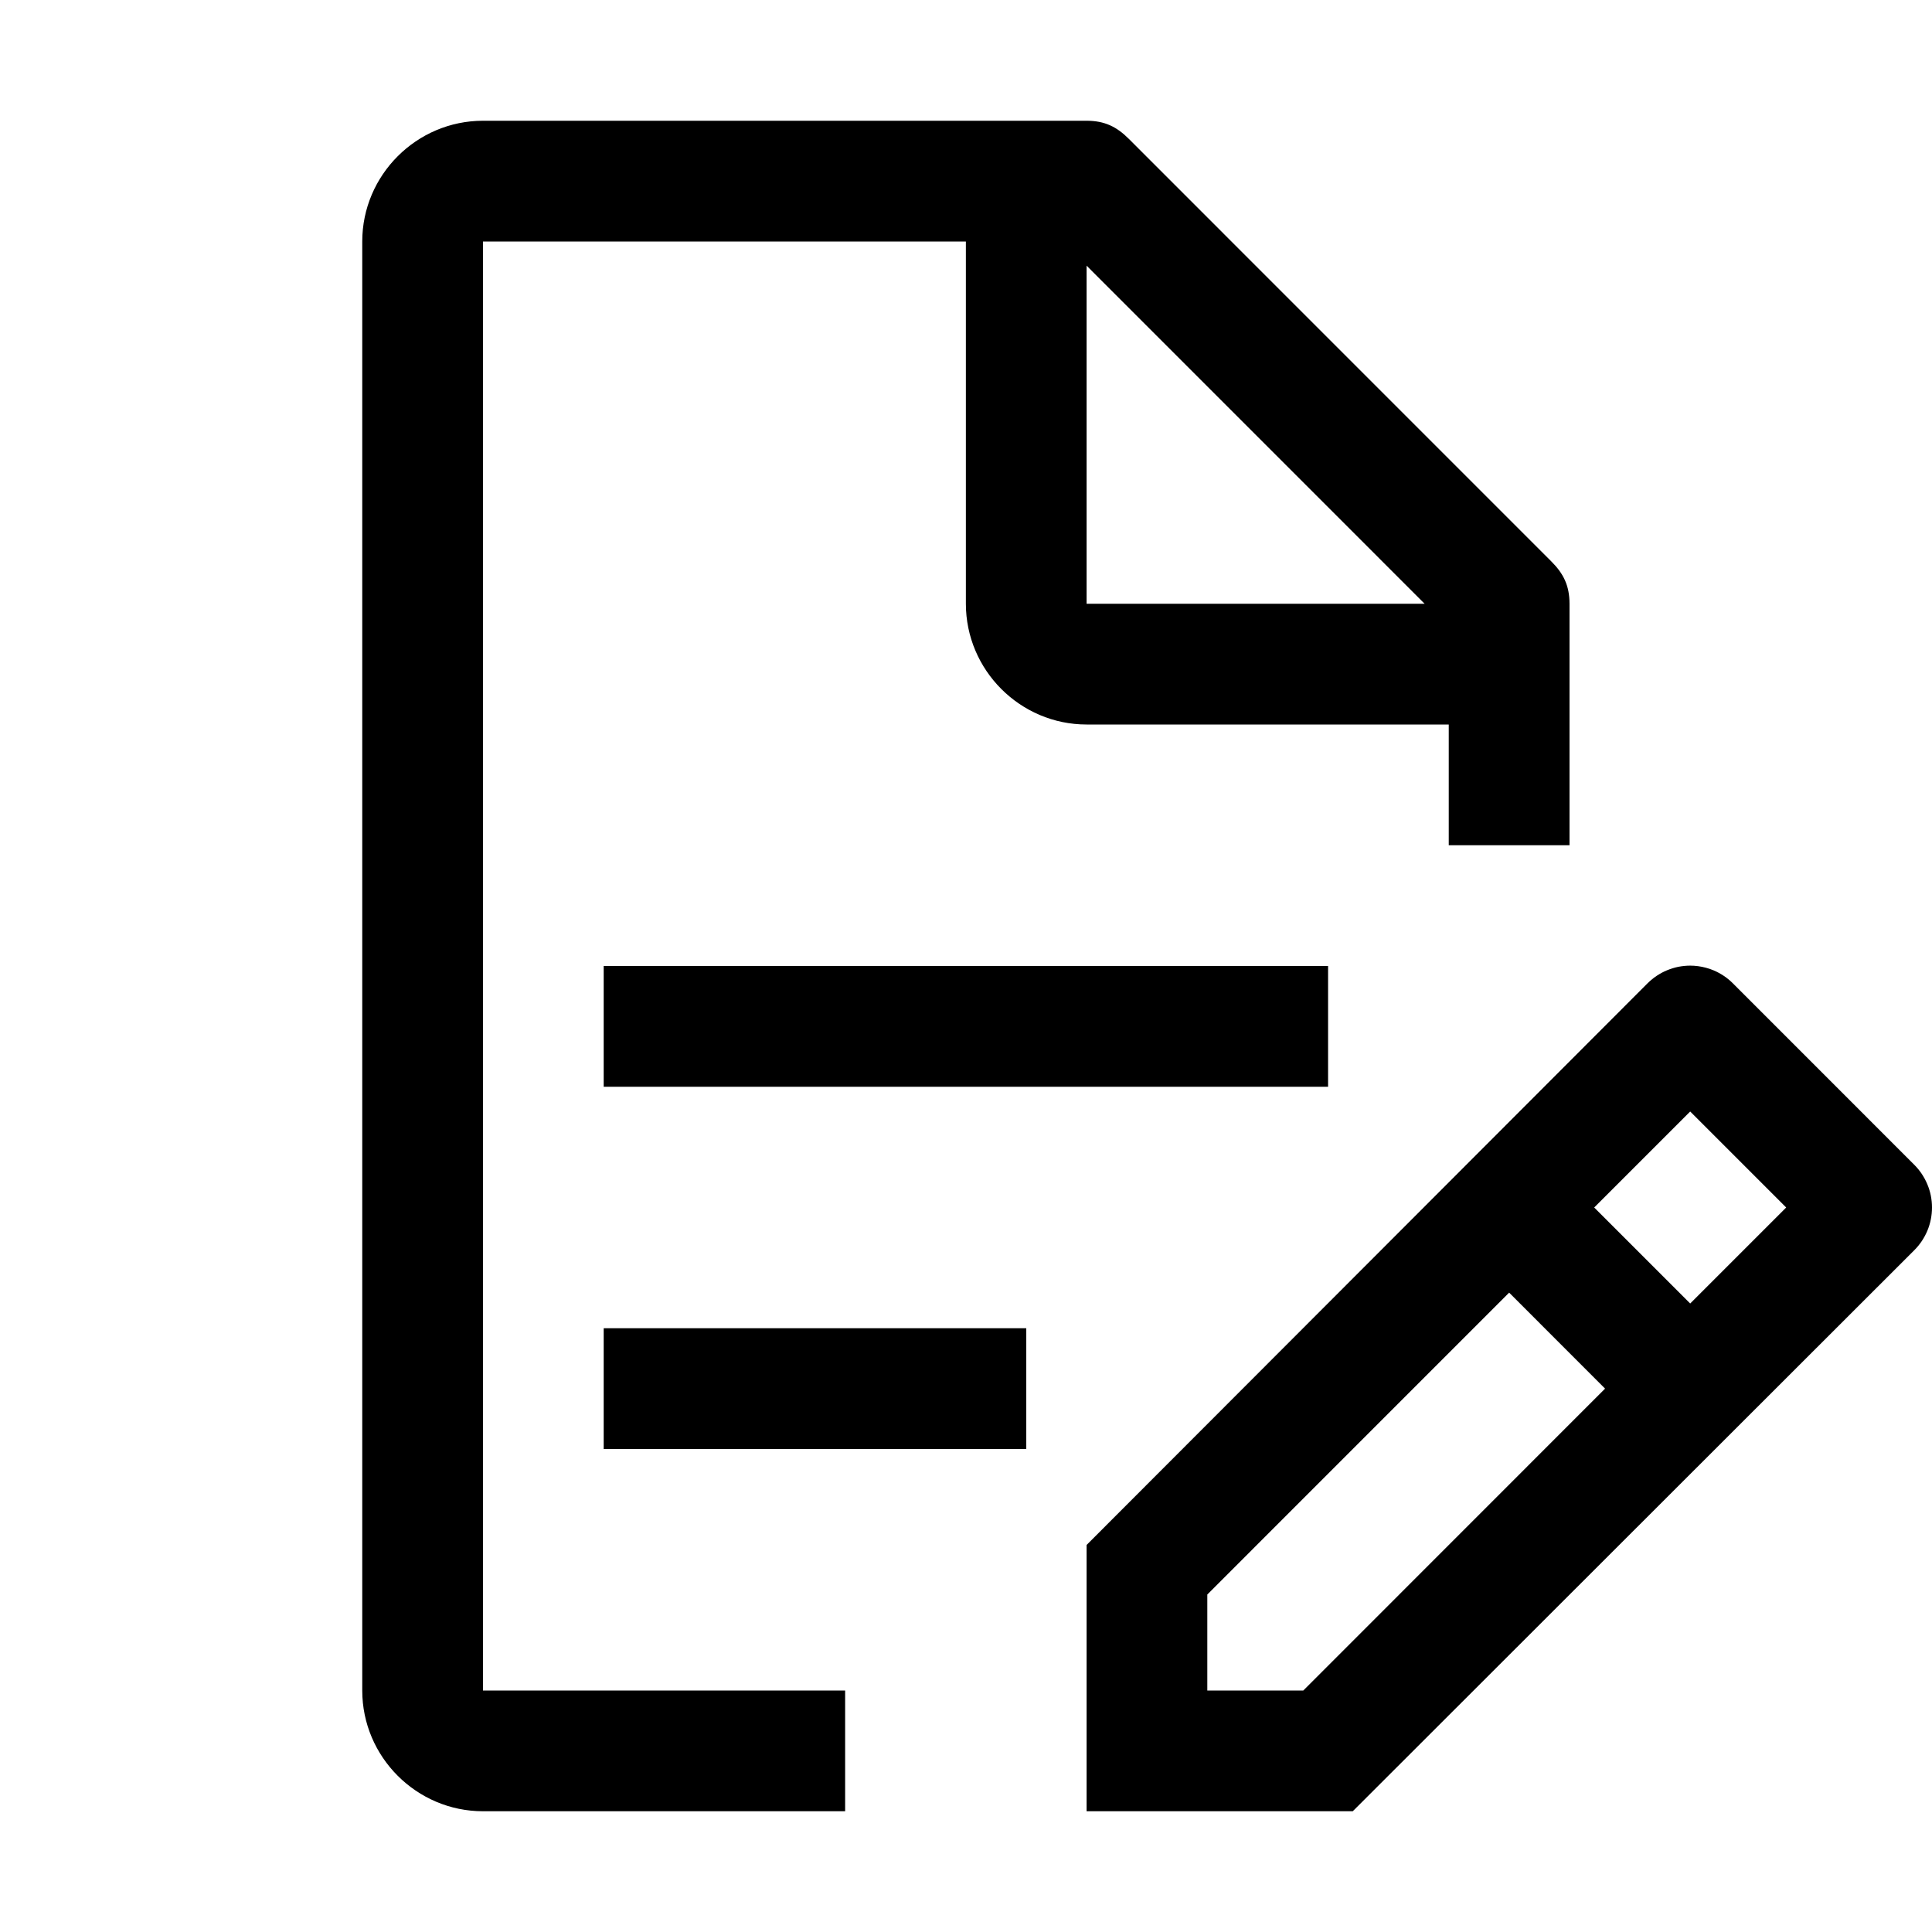
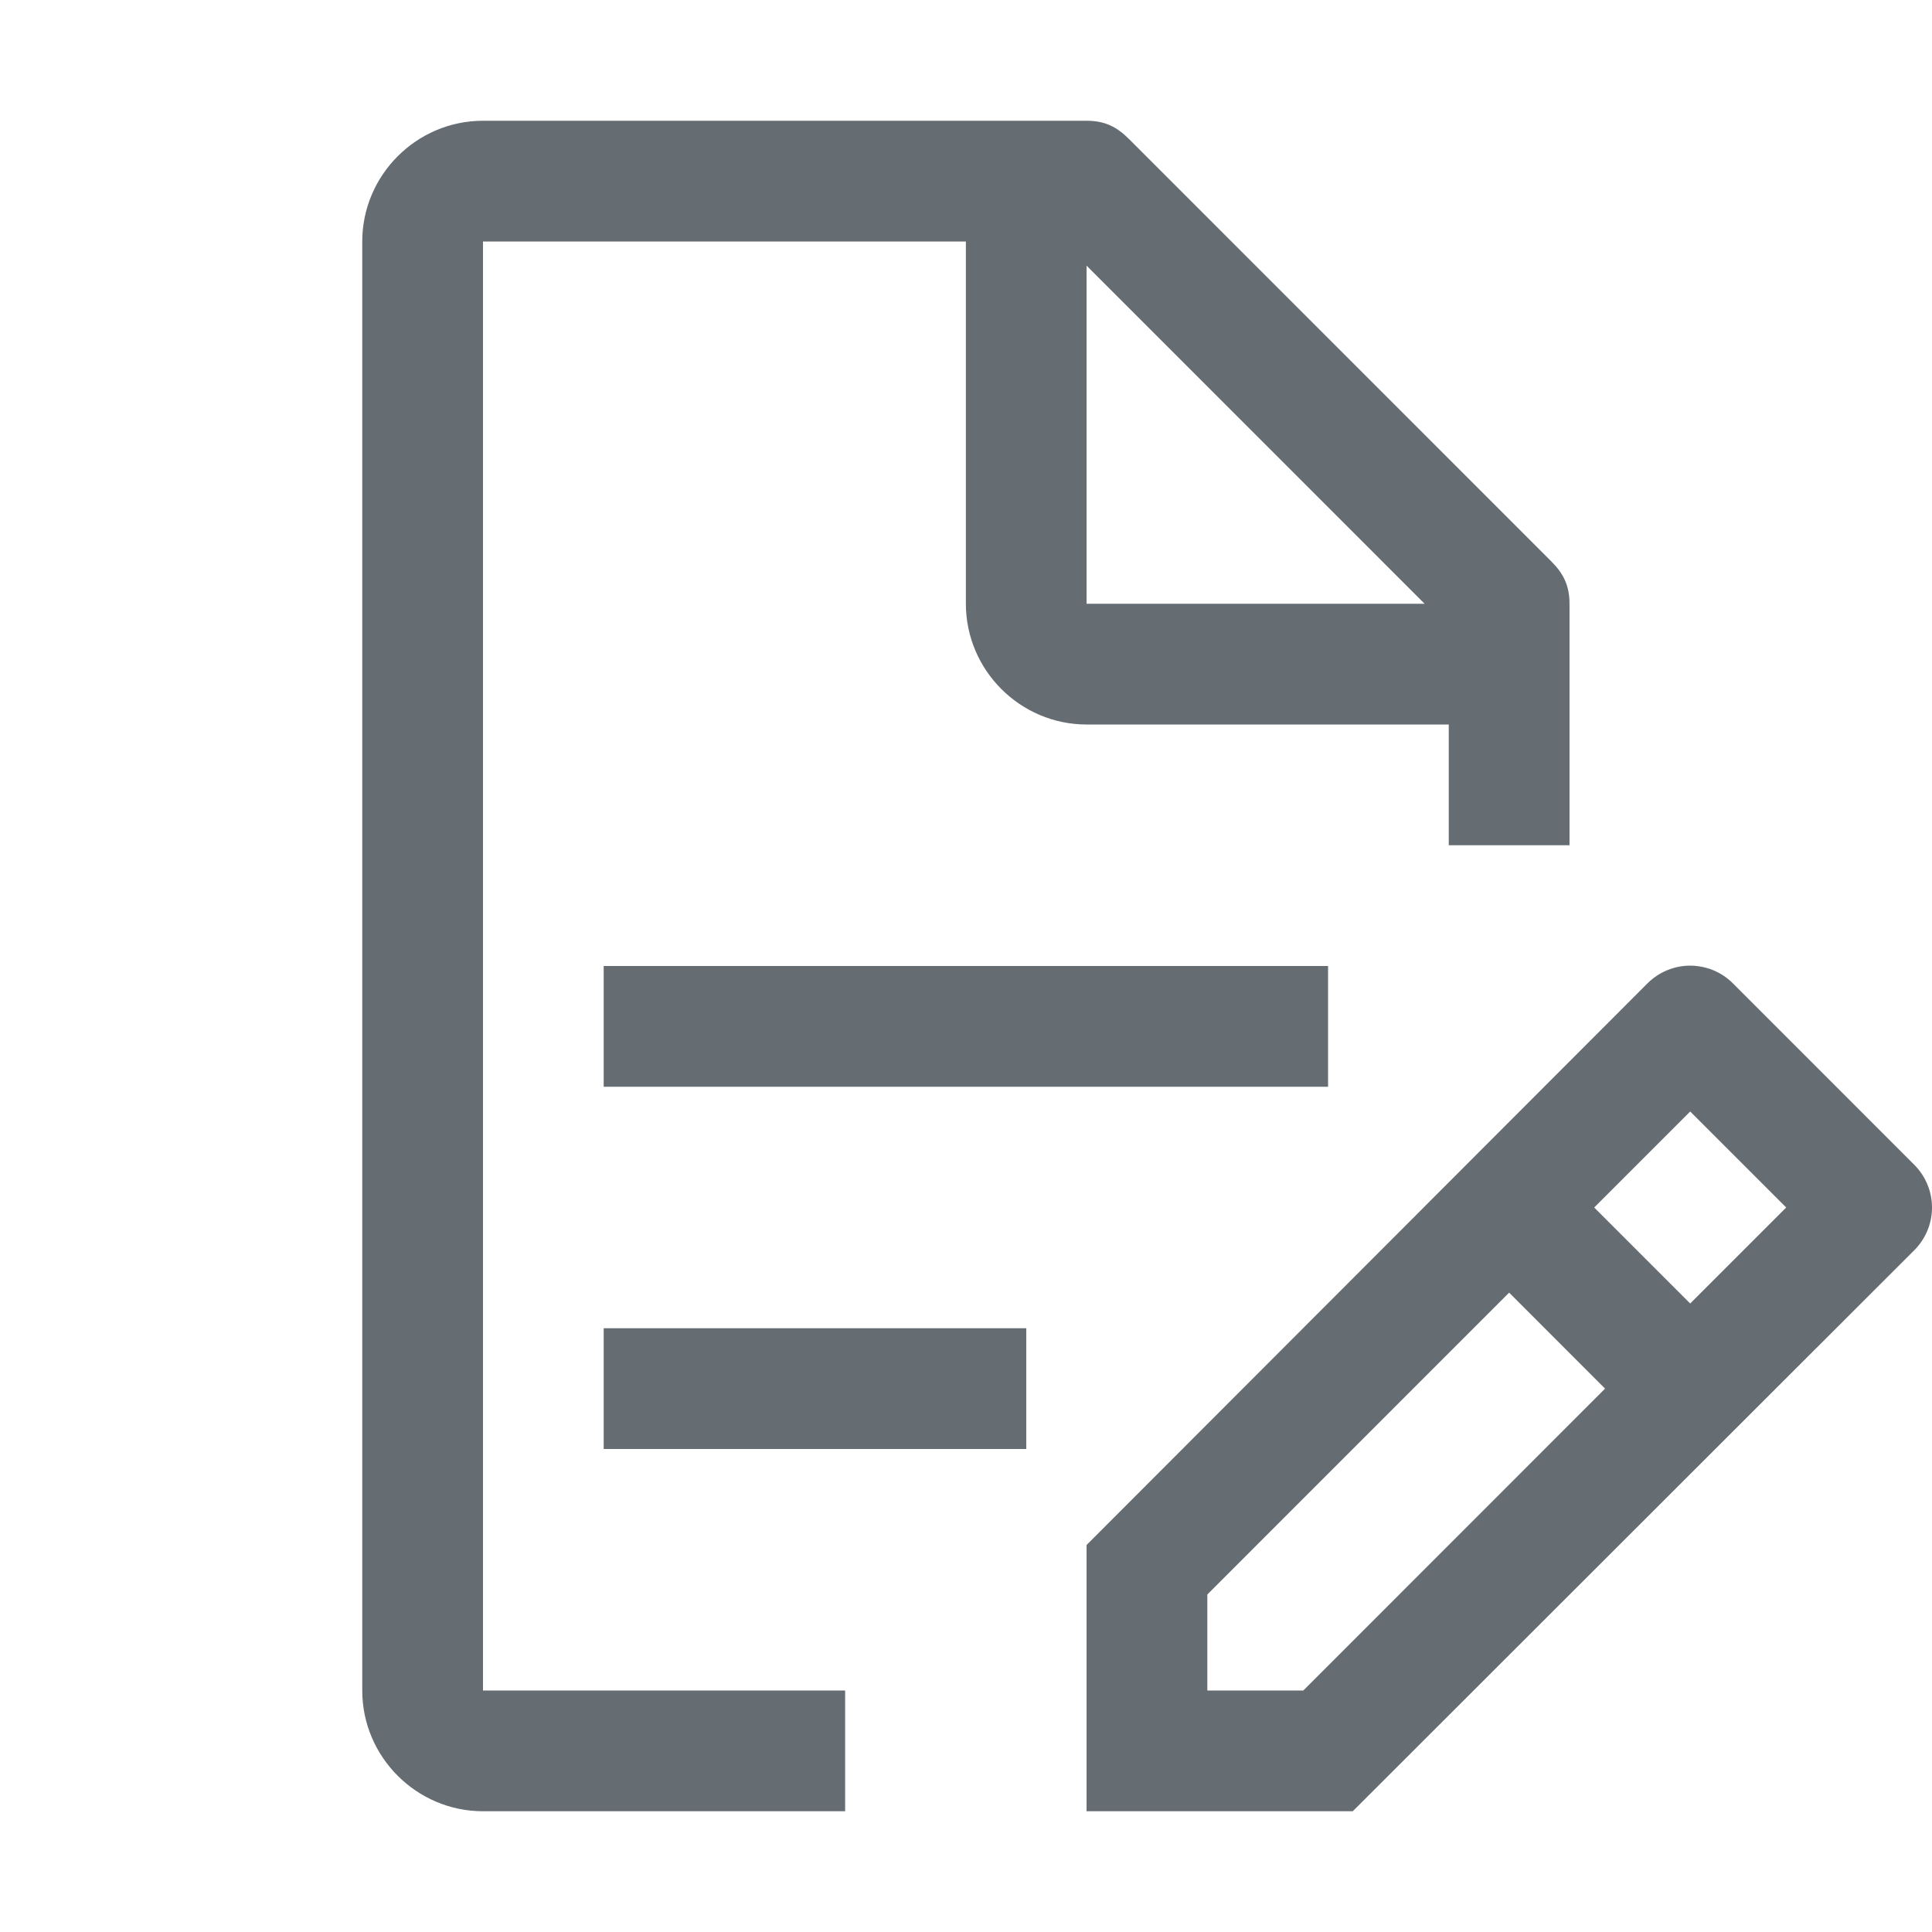
<svg xmlns="http://www.w3.org/2000/svg" width="32" height="32" viewBox="0 0 32 32" fill="none">
-   <path fill-rule="evenodd" clip-rule="evenodd" d="M25.696 9.3L18.697 2.3C18.497 2.1 18.297 2 17.997 2H8C6.9 2 6 2.9 6 4V28C6 29.1 6.9 30 8 30H13.998V28H8V4H15.998V10C15.998 11.1 16.898 12 17.997 12H23.996V14H25.996V10C25.996 9.7 25.896 9.5 25.696 9.3ZM17.997 4.4L23.596 10H17.997V4.4ZM9.999 22V24H16.998V22H9.999ZM9.999 18V16H21.997V18H9.999ZM31.704 19.29L28.705 16.29C28.612 16.196 28.501 16.122 28.38 16.071C28.338 16.054 28.296 16.039 28.252 16.028C28.169 16.006 28.082 15.994 27.995 15.994C27.93 15.994 27.864 16.001 27.8 16.013C27.736 16.026 27.672 16.046 27.611 16.071C27.553 16.095 27.499 16.124 27.447 16.158C27.411 16.181 27.377 16.207 27.345 16.235C27.324 16.252 27.304 16.271 27.285 16.29L17.997 25.59V30H22.406L31.704 20.71C31.798 20.617 31.872 20.506 31.923 20.385C31.974 20.263 32 20.132 32 20C32 19.868 31.974 19.737 31.923 19.616C31.872 19.494 31.798 19.383 31.704 19.29ZM21.587 28H19.997V26.41L24.996 21.41L26.585 23L21.587 28ZM27.995 21.59L26.405 20L27.995 18.41L29.585 20L27.995 21.59Z" fill="black" />
+   <path fill-rule="evenodd" clip-rule="evenodd" d="M25.696 9.3L18.697 2.3C18.497 2.1 18.297 2 17.997 2H8C6.9 2 6 2.9 6 4V28C6 29.1 6.9 30 8 30H13.998V28H8V4H15.998V10C15.998 11.1 16.898 12 17.997 12H23.996V14H25.996V10C25.996 9.7 25.896 9.5 25.696 9.3ZM17.997 4.4L23.596 10H17.997V4.4ZM9.999 22V24H16.998V22H9.999ZM9.999 18V16H21.997V18H9.999ZM31.704 19.29L28.705 16.29C28.612 16.196 28.501 16.122 28.38 16.071C28.338 16.054 28.296 16.039 28.252 16.028C28.169 16.006 28.082 15.994 27.995 15.994C27.93 15.994 27.864 16.001 27.8 16.013C27.736 16.026 27.672 16.046 27.611 16.071C27.553 16.095 27.499 16.124 27.447 16.158C27.411 16.181 27.377 16.207 27.345 16.235C27.324 16.252 27.304 16.271 27.285 16.29L17.997 25.59V30H22.406L31.704 20.71C31.798 20.617 31.872 20.506 31.923 20.385C31.974 20.263 32 20.132 32 20C32 19.868 31.974 19.737 31.923 19.616C31.872 19.494 31.798 19.383 31.704 19.29ZM21.587 28H19.997V26.41L24.996 21.41L26.585 23L21.587 28ZM27.995 21.59L26.405 20L27.995 18.41L29.585 20L27.995 21.59Z" fill="#656C72" />
</svg>
